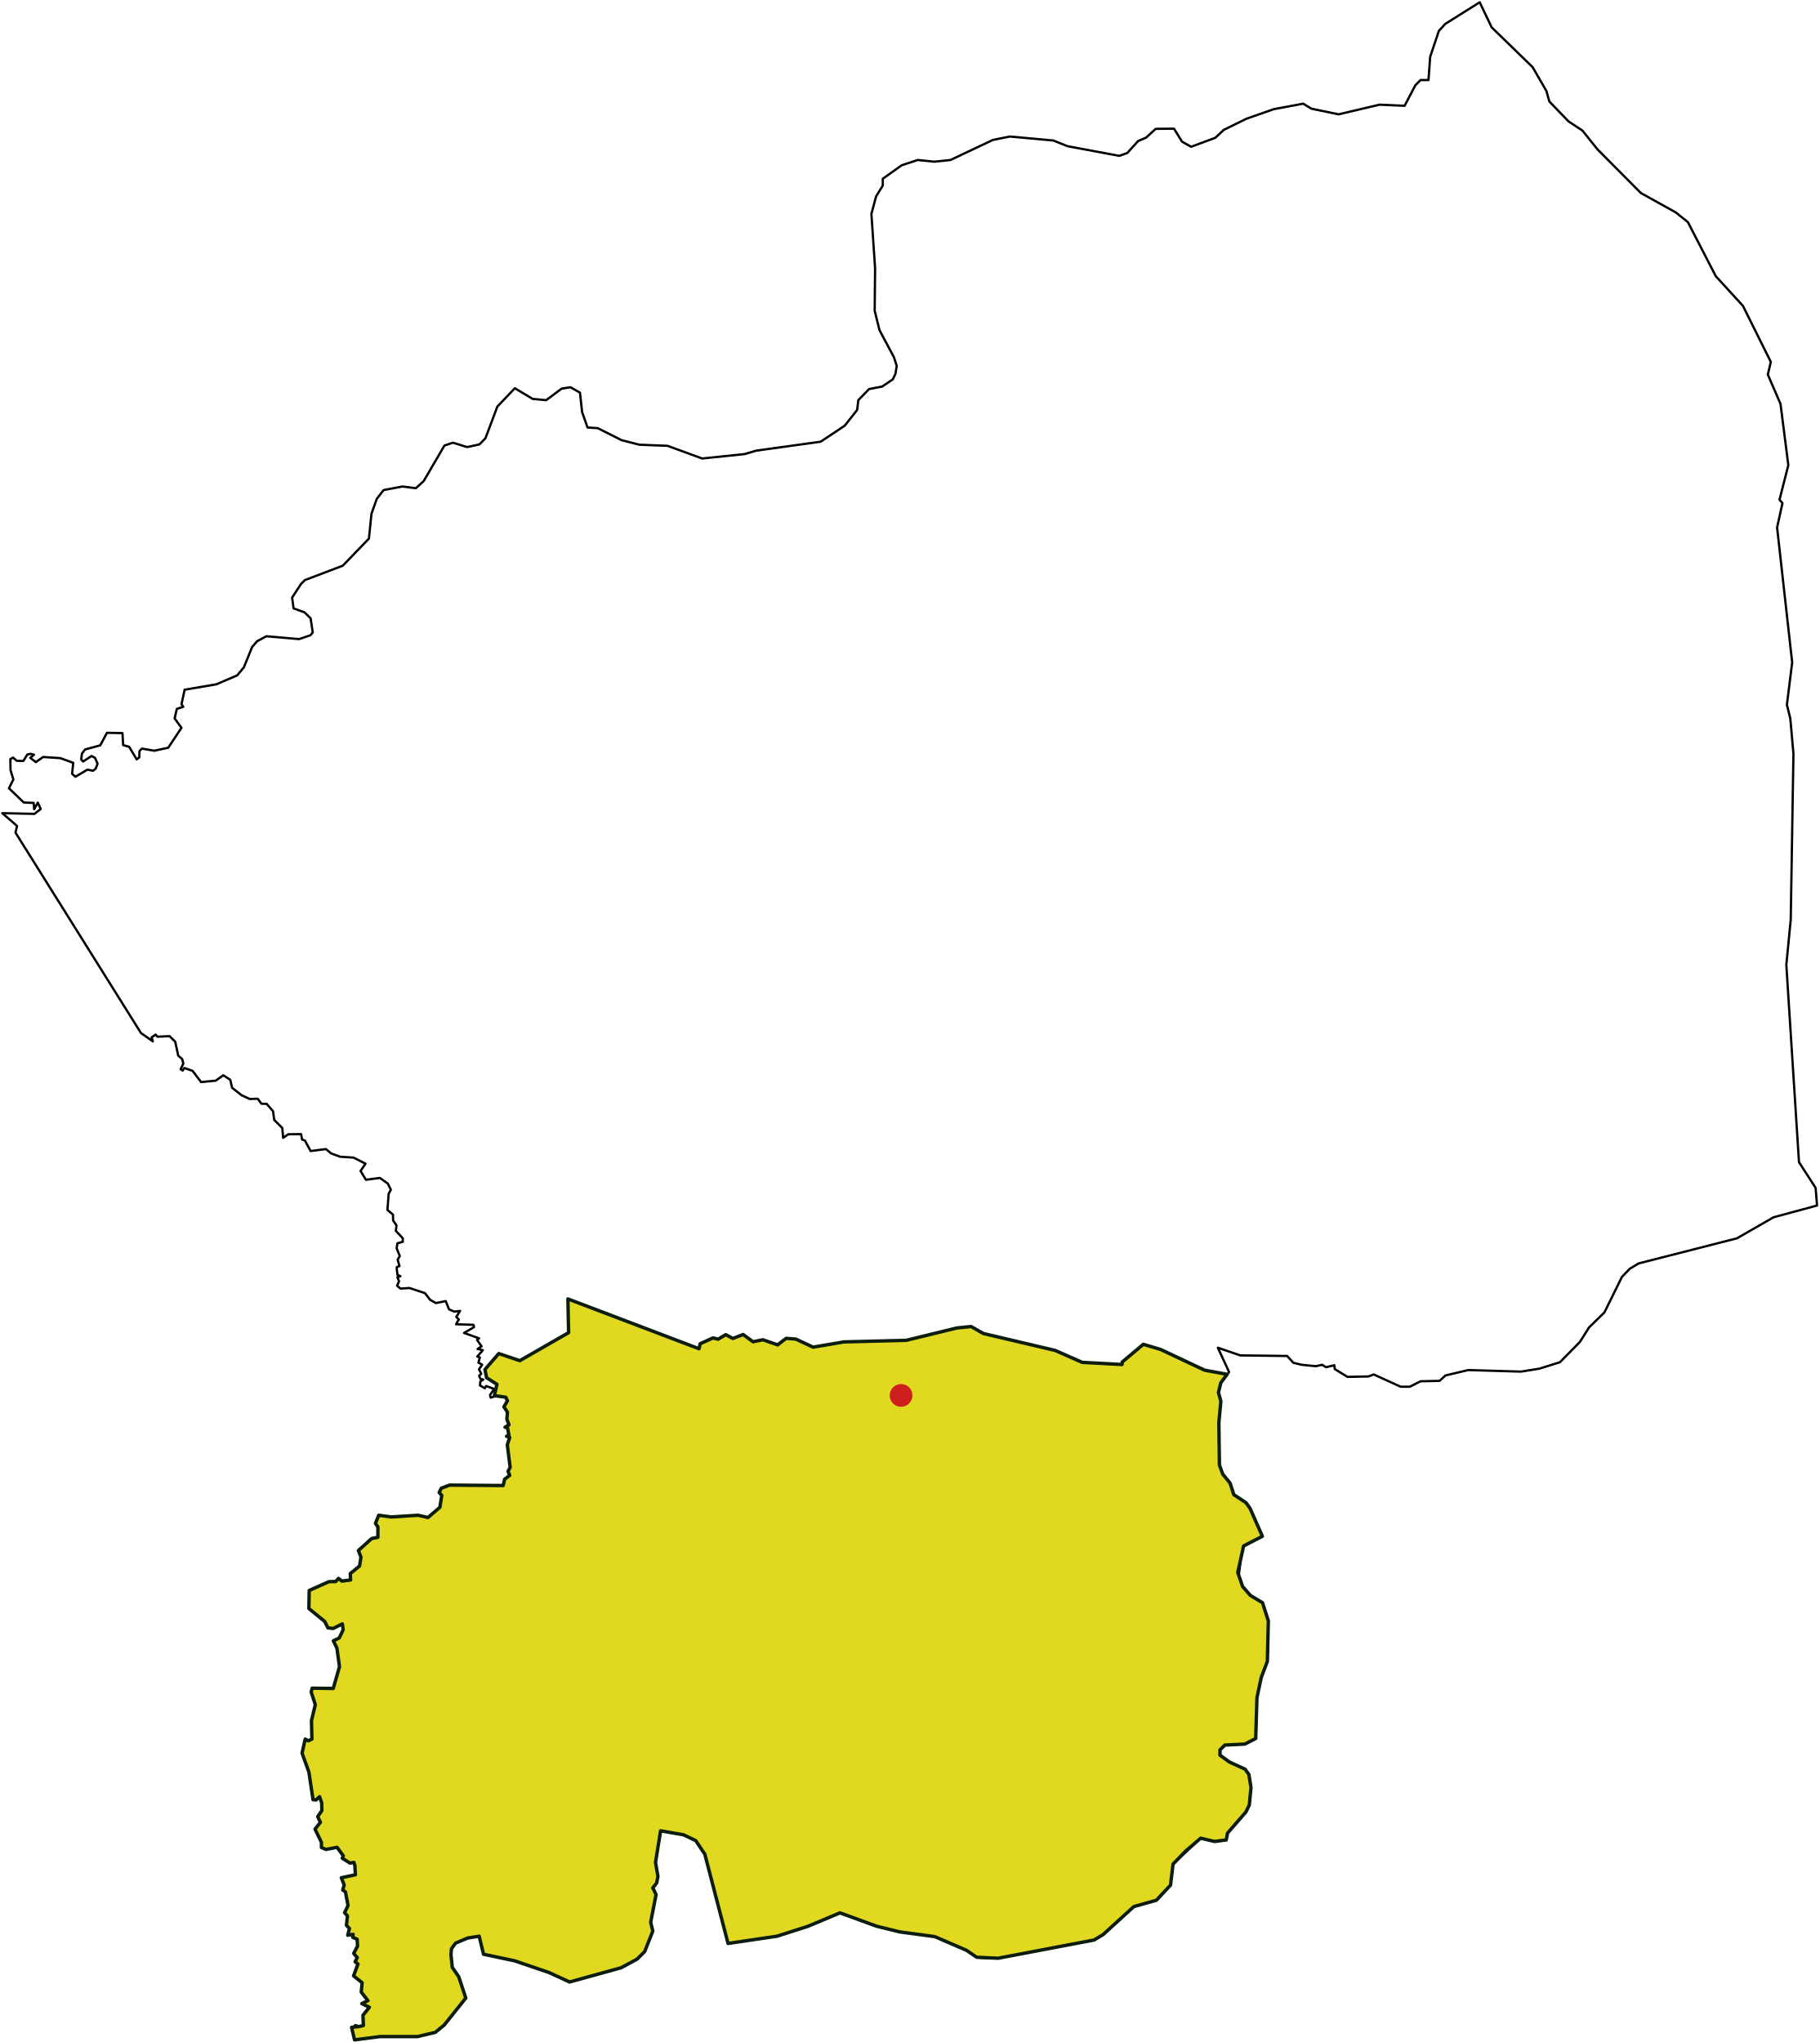
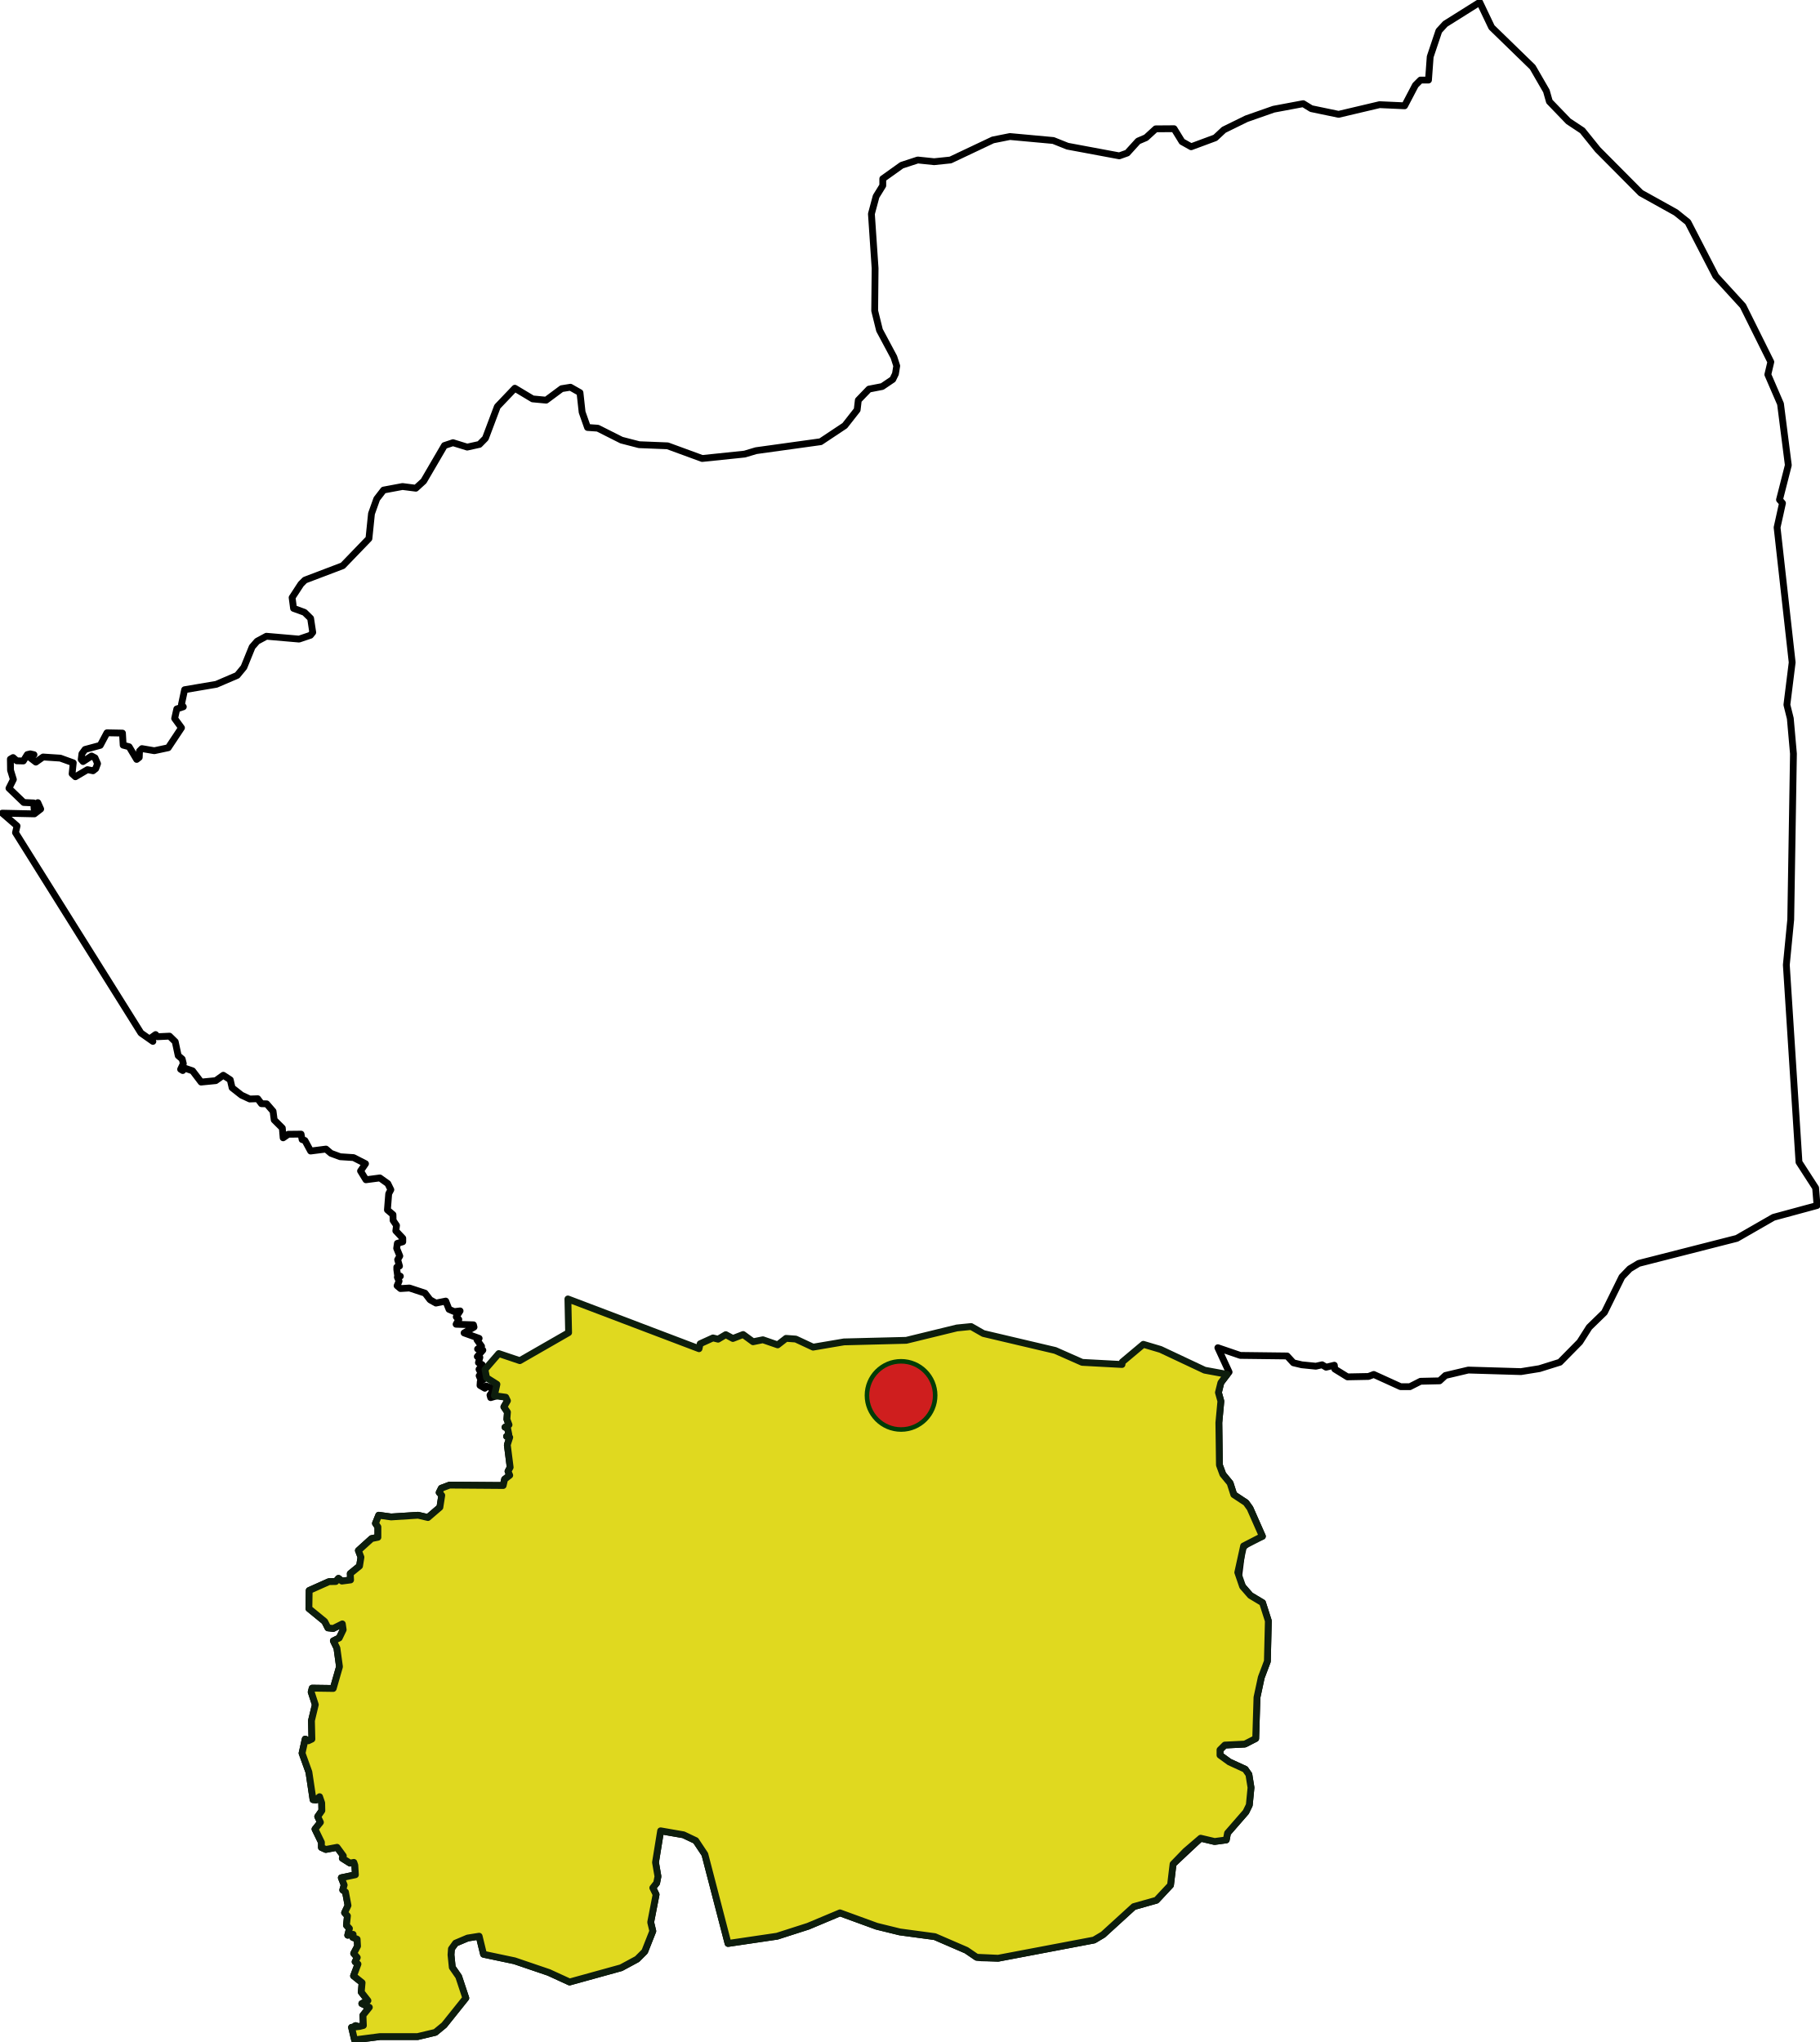
<svg xmlns="http://www.w3.org/2000/svg" version="1.2" baseProfile="tiny" width="800" height="898" viewBox="0 0 800 898" stroke-linecap="round" stroke-linejoin="round">
  <g id="pasted1">
-     <path d="M 157.22 891.12 156.1 890.93 156.41 890.81 157.22 891.12 Z M 159.79 890.74 159.6 886.24 162.41 882.74 159.1 881.11 161.79 879.8 158.85 876.05 159.22 871.92 155.47 868.92 157.41 863.73 156.16 862.73 157.1 860.85 155.53 859.04 157.22 855.85 157.04 852.78 155.1 851.97 155.28 850.66 152.91 851.03 153.66 848.09 152.34 846.65 152.78 842.53 151.53 841.15 153.03 837.96 151.91 832.02 150.72 831.15 151.34 828.96 150.09 825.77 156.28 824.45 156.03 820.26 155.6 819.01 153.91 819.33 150.53 817.2 150.97 816.14 148.22 812.38 143.28 813.32 141.34 812.45 141.34 810.19 138.52 804.38 140.9 801.38 139.71 798.87 141.53 796.25 141.46 792.87 140.52 790.12 138.96 791.56 137.65 791.43 135.83 779.3 132.83 770.98 134.21 764.79 135.58 765.54 137.15 764.79 136.96 756.66 138.65 749.66 136.84 744.09 137.27 742.4 146.53 742.53 149.28 732.96 148.15 724.77 146.59 721.58 149.16 720.33 150.91 716.7 150.53 714.13 146.53 716.14 144.21 715.89 142.78 713.07 135.83 707.38 135.96 699.44 144.65 695.56 147.65 695.5 148.84 694.12 150.34 695.31 154.16 694.81 154.03 692 158.1 688.68 158.72 684.8 157.6 681.86 163.41 676.61 166.17 676.05 166.17 671.48 165.1 669.92 166.54 666.35 171.98 667.1 183.86 666.35 188.18 667.36 193.43 662.85 194.25 657.6 193.12 656.35 194.06 654.47 197.69 653.1 221.26 653.28 221.89 650.53 224.14 648.78 223.39 647.03 224.33 645.28 223.08 635.4 224.14 632.08 222.76 631.65 223.76 630.89 223.14 627.83 222.08 627.64 223.83 626.58 222.89 624.14 223.14 621.01 221.58 618.7 223.14 616.01 222.39 614.45 218.95 613.7 215.76 614.63 215.45 613.51 217.32 610.82 213.76 609.51 213.2 610.51 211.07 609.26 211.19 607.57 212.51 606.69 211.26 606.38 210.69 605 211.63 604.13 210.63 602.19 212.01 600.13 210.38 599.25 211.01 596.94 209.88 596.56 212.32 593.75 210.01 593.25 211.76 592.06 209.76 589.24 210.69 588.56 204.06 586.18 208.44 583.62 208.19 582.61 200.56 582.36 201.75 580.24 200.63 579.11 202.31 576.49 199.75 576.8 197.44 575.8 196 572.17 191.68 573.05 189.12 571.61 186.87 568.67 180.05 566.42 176.11 566.67 174.61 565.42 175.48 563.41 174.73 561.66 176.05 561.23 174.8 560.66 174.48 558.29 174.48 557.22 175.67 556.79 174.86 553.97 175.8 552.35 174.42 548.97 174.73 546.78 177.11 546.09 177.11 544.53 174.05 541.28 174.36 538.9 172.86 536.71 172.8 534.15 170.36 532.08 170.92 524.95 171.86 523.2 170.54 520.51 167.04 518.01 160.91 518.82 158.54 514.95 160.73 511.76 155.47 509.07 149.59 508.69 145.53 507.19 143.34 505.32 136.58 506.19 134.08 501.56 132.83 501.13 132.39 498.75 126.77 498.81 124.51 500.38 124.14 496.06 120.57 492.5 120.07 488.68 117.26 485.43 114.95 485.37 113.32 483.18 109.82 483.3 106.19 481.61 102.06 478.36 101.25 474.86 98.19 472.86 94.87 475.23 88.43 475.86 84.68 470.92 81.05 469.67 80.36 470.79 79.42 470.23 80.61 467.73 80.11 465.73 78.36 464.23 77.05 458.1 74.55 455.66 69.23 455.91 68.42 454.97 66.67 456.22 67.23 457.97 61.98 454.28 6.82 366.17 7.5 363.23 1 357.6 15.13 357.91 17.89 355.78 16.63 352.97 15.01 355.85 14.82 353.1 10.44 352.91 3.94 346.65 5.88 342.78 4.63 338.71 4.56 333.83 5.75 333.15 7.38 334.58 10.26 334.65 12.01 331.83 13.32 331.52 14.95 331.89 13.32 333.27 15.76 335.15 18.95 332.9 26.52 333.4 32.21 335.46 31.71 340.28 33.15 341.59 38.46 338.46 40.9 338.96 42.09 338.02 42.9 335.83 41.78 333.27 40.27 332.46 36.52 334.9 35.71 333.96 36.02 331.46 37.4 329.58 44.09 327.77 47.03 322.26 53.85 322.39 54.16 327.7 56.78 328.39 60.1 333.96 61.23 333.08 61.35 330.27 62.41 329.21 67.85 330.14 73.98 328.83 79.8 320.07 76.8 315.95 77.74 311.76 80.61 310.82 79.8 309.76 81.18 303.31 95.12 300.94 104.31 297 107.25 293.43 110.88 284.49 113.07 281.99 117.14 279.8 131.52 281.05 136.52 279.36 137.52 278.11 136.58 271.92 133.9 269.29 129.08 267.54 128.45 262.79 132.33 256.85 134.08 255.1 150.72 248.78 162.23 236.84 163.35 225.89 165.67 219.39 168.67 215.51 176.99 213.95 182.86 214.7 186.3 211.57 195.43 195.93 199.19 194.68 205.44 196.62 210.82 195.43 213.45 192.75 218.7 178.8 226.39 170.73 234.21 175.42 240.15 175.98 246.97 170.92 250.84 170.29 255.03 172.67 255.97 181.24 258.35 187.99 262.85 188.3 273.3 193.56 281.05 195.56 293.56 196.06 308.76 201.63 327.45 199.69 332.46 198.19 360.85 194.25 371.48 187.18 376.92 180.24 377.42 175.98 382.11 171.11 387.93 169.98 392.56 166.85 393.75 164.41 394.31 160.91 393.06 157.04 386.74 145.22 384.62 136.65 384.8 118.01 383.18 94.06 385.24 86.37 388.18 81.61 388.18 78.61 396.5 72.67 403.56 70.36 410.76 71.11 417.95 70.36 436.59 61.54 444.09 60.04 463.16 61.79 469.42 64.29 492.18 68.54 495.68 67.29 500.44 62.04 503.94 60.54 508.19 56.66 516.26 56.6 519.76 62.29 523.77 64.54 534.4 60.6 538.15 57.1 548.09 52.22 560.04 48.03 573.05 45.59 576.61 47.78 588.62 50.28 606.63 46.03 617.64 46.53 622.39 37.46 624.64 35.21 628.14 35.21 628.89 24.95 632.71 13.57 635.52 10.51 650.66 1 655.91 12.01 673.92 29.52 679.99 40.02 681.3 44.65 689.68 53.35 695.81 57.41 702.56 65.79 721.51 84.87 736.9 93.43 742.21 97.69 754.47 121.45 766.42 134.52 778.67 159.16 777.36 164.73 782.93 177.61 786.37 204.57 782.49 219.76 783.8 221.26 781.43 231.96 788.06 291.31 785.74 309.94 787.24 315.95 788.62 331.46 787.43 404.38 785.49 424.33 791.06 511.07 798.37 522.39 799 530.14 779.86 535.33 763.73 544.59 720.58 555.6 716.64 557.97 713.2 561.54 705.5 577.17 698.81 583.68 694.68 590.18 685.93 599.06 676.92 601.88 668.79 603.19 645.65 602.5 635.59 604.88 633.02 607.25 624.64 607.44 619.95 609.82 615.89 609.82 604.07 604.44 601.75 605.32 592.5 605.5 586.93 602.06 586.74 600.38 583.11 601.25 581.36 600.19 578.61 600.81 572.42 600.19 568.73 599.31 565.98 596.31 545.4 596.06 535.52 592.68 540.46 603.38 536.84 608.07 535.77 612.38 536.84 616.2 535.96 625.64 536.21 644.28 537.71 648.34 540.9 652.22 542.53 657.29 547.91 660.85 549.66 663.29 555.1 675.61 549.28 677.92 546.22 680.86 544.59 693.93 546.4 697.69 549.84 701.63 555.16 704.82 557.72 712.82 557.29 730.58 554.6 737.71 552.72 746.47 552.16 764.54 547.4 766.98 538.59 767.42 536.46 769.54 536.46 771.86 540.59 774.86 547.53 778.05 549.16 780.36 550.09 786.12 549.34 793.81 547.84 796.87 539.78 806.13 539.21 809.13 534.08 809.82 527.96 808.38 515.82 819.76 514.7 829.02 508.51 835.65 498.56 838.46 485.05 850.78 481.05 853.16 438.9 861.16 431.58 860.98 429.46 860.73 424.95 857.66 411.07 851.66 395.68 849.59 385.49 847.09 369.36 841.21 355.35 847.09 341.71 851.47 320.14 854.66 309.94 815.45 305.94 809.44 300.56 806.88 290.49 805.13 288.24 819.01 289.31 825.2 288.74 828.08 287.05 830.21 288.49 833.15 286.12 845.34 287.05 849.22 283.49 858.22 280.17 861.54 273.11 865.35 250.47 871.61 241.34 867.42 226.27 862.29 212.63 859.41 210.69 851.47 205.63 852.28 200.31 854.53 198.5 857.04 198.31 859.66 198.87 865.17 201.69 869.23 204.82 878.67 195.31 890.56 191.43 893.75 183.61 895.62 167.04 895.62 155.91 897.06 154.6 891.56 158.22 891.12 159.79 890.74 Z" fill-rule="evenodd" stroke="#000000" stroke-width="1" stroke-opacity="1" fill="none" fill-opacity="0" />
-     <path d="M 157.22 891.12 156.1 890.93 156.41 890.81 157.22 891.12 Z M 536.84 608.07 535.77 612.38 536.84 616.2 535.96 625.64 536.21 644.28 537.71 648.34 540.9 652.22 542.53 657.29 547.91 660.85 549.66 663.29 555.1 675.61 546.84 679.86 544.28 691.5 546.4 697.69 549.84 701.63 555.16 704.82 557.72 712.82 557.29 730.58 554.6 737.71 552.72 746.47 552.16 764.54 547.4 766.98 538.59 767.42 536.46 769.54 536.46 771.86 540.59 774.86 547.53 778.05 549.16 780.36 550.09 786.12 549.34 793.81 547.84 796.87 539.78 806.13 539.21 809.13 534.08 809.82 527.96 808.38 521.33 814.07 515.82 819.76 514.7 829.02 508.51 835.65 498.56 838.46 485.05 850.78 481.05 853.16 438.9 861.16 429.46 860.73 424.95 857.66 411.07 851.66 395.68 849.59 385.49 847.09 369.36 841.21 355.35 847.09 341.71 851.47 320.14 854.66 309.94 815.45 305.94 809.44 300.56 806.88 290.49 805.13 288.24 819.01 289.31 825.2 288.74 828.08 287.05 830.21 288.49 833.15 286.12 845.34 287.05 849.22 283.49 858.22 280.17 861.54 273.11 865.35 250.47 871.61 241.34 867.42 226.27 862.29 212.63 859.41 210.69 851.47 205.63 852.28 200.31 854.53 198.5 857.04 198.31 859.66 198.87 865.17 201.69 869.23 204.82 878.67 195.31 890.56 191.43 893.75 183.61 895.62 167.04 895.62 155.91 897.06 154.6 891.56 158.04 891.18 159.79 890.74 159.6 886.24 162.41 882.74 159.1 881.11 161.79 879.8 158.85 876.05 159.22 871.92 155.47 868.92 157.41 863.73 156.16 862.73 157.1 860.85 155.53 859.04 157.22 855.85 157.04 852.78 155.1 851.97 155.28 850.66 152.91 851.03 153.66 848.09 152.34 846.65 152.78 842.53 151.53 841.15 153.03 837.96 151.91 832.02 150.72 831.15 151.34 828.96 150.09 825.77 156.28 824.45 156.03 820.26 155.6 819.01 153.91 819.33 150.53 817.2 150.97 816.14 148.22 812.38 143.28 813.32 141.34 812.45 141.34 810.19 138.52 804.38 140.9 801.38 139.71 798.87 141.53 796.25 141.46 792.87 140.52 790.12 138.96 791.56 137.65 791.43 135.83 779.3 132.83 770.98 134.21 764.79 135.58 765.54 137.15 764.79 136.96 756.66 138.65 749.66 136.84 744.09 137.27 742.4 146.53 742.53 149.28 732.96 148.15 724.77 146.59 721.58 149.16 720.33 150.91 716.7 150.53 714.13 146.53 716.14 144.21 715.89 142.78 713.07 135.83 707.38 135.96 699.44 144.65 695.56 147.65 695.5 148.84 694.12 150.34 695.31 154.16 694.81 154.03 692 158.1 688.68 158.72 684.8 157.6 681.86 163.41 676.61 166.17 676.05 166.17 671.48 165.1 669.92 166.54 666.35 171.98 667.1 183.86 666.35 188.18 667.36 193.43 662.85 194.25 657.6 193.12 656.35 194.06 654.47 197.69 653.1 221.26 653.28 221.89 650.53 224.14 648.78 223.39 647.03 224.33 645.28 223.08 635.4 224.14 632.08 222.76 631.65 223.76 630.89 223.14 627.83 222.08 627.64 223.83 626.58 222.89 624.14 223.14 621.01 221.58 618.7 223.14 616.01 222.39 614.45 217.39 613.76 218.51 608.76 213.95 605.88 213.26 602.25 219.32 595.25 228.58 598.37 250.03 586.05 249.72 571.23 307.38 593.12 307.88 590.93 313.51 588.37 315.76 588.93 319.14 586.93 322.26 588.62 326.77 586.87 331.14 590.06 335.46 589.18 341.96 591.43 345.65 588.56 349.91 588.87 357.54 592.43 371.11 590.12 398.5 589.43 420.76 583.99 427.02 583.36 432.4 586.43 463.98 593.87 475.86 599.12 493.37 600.06 493.5 598.94 502.75 591.18 510.32 593.43 529.71 602.56 539.59 604.38 536.84 608.07 Z" fill-rule="evenodd" stroke="#0d1d0d" stroke-width="1.5" stroke-opacity="1" fill="#e0d91f" fill-opacity="1" />
+     <path d="M 157.22 891.12 156.1 890.93 156.41 890.81 157.22 891.12 Z M 159.79 890.74 159.6 886.24 162.41 882.74 159.1 881.11 161.79 879.8 158.85 876.05 159.22 871.92 155.47 868.92 157.41 863.73 156.16 862.73 157.1 860.85 155.53 859.04 157.22 855.85 157.04 852.78 155.1 851.97 155.28 850.66 152.91 851.03 153.66 848.09 152.34 846.65 152.78 842.53 151.53 841.15 153.03 837.96 151.91 832.02 150.72 831.15 151.34 828.96 150.09 825.77 156.28 824.45 156.03 820.26 155.6 819.01 153.91 819.33 150.53 817.2 150.97 816.14 148.22 812.38 143.28 813.32 141.34 812.45 141.34 810.19 138.52 804.38 140.9 801.38 139.71 798.87 141.53 796.25 141.46 792.87 140.52 790.12 138.96 791.56 137.65 791.43 135.83 779.3 132.83 770.98 134.21 764.79 135.58 765.54 137.15 764.79 136.96 756.66 138.65 749.66 136.84 744.09 137.27 742.4 146.53 742.53 149.28 732.96 148.15 724.77 146.59 721.58 149.16 720.33 150.91 716.7 150.53 714.13 146.53 716.14 144.21 715.89 142.78 713.07 135.83 707.38 135.96 699.44 144.65 695.56 147.65 695.5 148.84 694.12 150.34 695.31 154.16 694.81 154.03 692 158.1 688.68 158.72 684.8 157.6 681.86 163.41 676.61 166.17 676.05 166.17 671.48 165.1 669.92 166.54 666.35 171.98 667.1 183.86 666.35 188.18 667.36 193.43 662.85 194.25 657.6 193.12 656.35 194.06 654.47 197.69 653.1 221.26 653.28 221.89 650.53 224.14 648.78 223.39 647.03 224.33 645.28 223.08 635.4 224.14 632.08 222.76 631.65 223.76 630.89 223.14 627.83 222.08 627.64 223.83 626.58 222.89 624.14 223.14 621.01 221.58 618.7 223.14 616.01 222.39 614.45 218.95 613.7 215.76 614.63 215.45 613.51 217.32 610.82 213.76 609.51 213.2 610.51 211.07 609.26 211.19 607.57 212.51 606.69 211.26 606.38 210.69 605 211.63 604.13 210.63 602.19 212.01 600.13 210.38 599.25 211.01 596.94 209.88 596.56 212.32 593.75 210.01 593.25 211.76 592.06 209.76 589.24 210.69 588.56 204.06 586.18 208.44 583.62 208.19 582.61 200.56 582.36 201.75 580.24 200.63 579.11 202.31 576.49 199.75 576.8 197.44 575.8 196 572.17 191.68 573.05 189.12 571.61 186.87 568.67 180.05 566.42 176.11 566.67 174.61 565.42 175.48 563.41 174.73 561.66 176.05 561.23 174.8 560.66 174.48 558.29 174.48 557.22 175.67 556.79 174.86 553.97 175.8 552.35 174.42 548.97 174.73 546.78 177.11 546.09 177.11 544.53 174.05 541.28 174.36 538.9 172.86 536.71 172.8 534.15 170.36 532.08 170.92 524.95 171.86 523.2 170.54 520.51 167.04 518.01 160.91 518.82 158.54 514.95 160.73 511.76 155.47 509.07 149.59 508.69 145.53 507.19 143.34 505.32 136.58 506.19 134.08 501.56 132.83 501.13 132.39 498.75 126.77 498.81 124.51 500.38 124.14 496.06 120.57 492.5 120.07 488.68 117.26 485.43 114.95 485.37 113.32 483.18 109.82 483.3 106.19 481.61 102.06 478.36 101.25 474.86 98.19 472.86 94.87 475.23 88.43 475.86 84.68 470.92 81.05 469.67 80.36 470.79 79.42 470.23 80.61 467.73 80.11 465.73 78.36 464.23 77.05 458.1 74.55 455.66 69.23 455.91 68.42 454.97 66.67 456.22 67.23 457.97 61.98 454.28 6.82 366.17 7.5 363.23 1 357.6 15.13 357.91 17.89 355.78 16.63 352.97 15.01 355.85 14.82 353.1 10.44 352.91 3.94 346.65 5.88 342.78 4.63 338.71 4.56 333.83 5.75 333.15 7.38 334.58 10.26 334.65 12.01 331.83 13.32 331.52 14.95 331.89 13.32 333.27 15.76 335.15 18.95 332.9 26.52 333.4 32.21 335.46 31.71 340.28 33.15 341.59 38.46 338.46 40.9 338.96 42.09 338.02 42.9 335.83 41.78 333.27 40.27 332.46 36.52 334.9 35.71 333.96 36.02 331.46 37.4 329.58 44.09 327.77 47.03 322.26 53.85 322.39 54.16 327.7 56.78 328.39 60.1 333.96 61.23 333.08 61.35 330.27 62.41 329.21 67.85 330.14 73.98 328.83 79.8 320.07 76.8 315.95 77.74 311.76 80.61 310.82 79.8 309.76 81.18 303.31 95.12 300.94 104.31 297 107.25 293.43 110.88 284.49 113.07 281.99 117.14 279.8 131.52 281.05 136.52 279.36 137.52 278.11 136.58 271.92 133.9 269.29 129.08 267.54 128.45 262.79 132.33 256.85 134.08 255.1 150.72 248.78 162.23 236.84 163.35 225.89 165.67 219.39 168.67 215.51 176.99 213.95 182.86 214.7 186.3 211.57 195.43 195.93 199.19 194.68 205.44 196.62 210.82 195.43 213.45 192.75 218.7 178.8 226.39 170.73 234.21 175.42 240.15 175.98 246.97 170.92 250.84 170.29 255.03 172.67 255.97 181.24 258.35 187.99 262.85 188.3 273.3 193.56 281.05 195.56 293.56 196.06 308.76 201.63 327.45 199.69 332.46 198.19 360.85 194.25 371.48 187.18 376.92 180.24 377.42 175.98 382.11 171.11 387.93 169.98 392.56 166.85 393.75 164.41 394.31 160.91 393.06 157.04 386.74 145.22 384.62 136.65 384.8 118.01 383.18 94.06 385.24 86.37 388.18 81.61 388.18 78.61 396.5 72.67 403.56 70.36 410.76 71.11 417.95 70.36 436.59 61.54 444.09 60.04 463.16 61.79 469.42 64.29 492.18 68.54 495.68 67.29 500.44 62.04 503.94 60.54 508.19 56.66 516.26 56.6 519.76 62.29 523.77 64.54 534.4 60.6 538.15 57.1 548.09 52.22 560.04 48.03 573.05 45.59 576.61 47.78 588.62 50.28 606.63 46.03 617.64 46.53 622.39 37.46 624.64 35.21 628.14 35.21 628.89 24.95 632.71 13.57 635.52 10.51 650.66 1 655.91 12.01 673.92 29.52 679.99 40.02 681.3 44.65 689.68 53.35 695.81 57.41 702.56 65.79 721.51 84.87 736.9 93.43 742.21 97.69 754.47 121.45 766.42 134.52 778.67 159.16 777.36 164.73 782.93 177.61 786.37 204.57 782.49 219.76 783.8 221.26 781.43 231.96 788.06 291.31 785.74 309.94 787.24 315.95 788.62 331.46 787.43 404.38 785.49 424.33 791.06 511.07 798.37 522.39 799 530.14 779.86 535.33 763.73 544.59 720.58 555.6 716.64 557.97 713.2 561.54 705.5 577.17 698.81 583.68 694.68 590.18 685.93 599.06 676.92 601.88 668.79 603.19 645.65 602.5 635.59 604.88 633.02 607.25 624.64 607.44 619.95 609.82 615.89 609.82 604.07 604.44 601.75 605.32 592.5 605.5 586.93 602.06 586.74 600.38 583.11 601.25 581.36 600.19 578.61 600.81 572.42 600.19 568.73 599.31 565.98 596.31 545.4 596.06 535.52 592.68 540.46 603.38 536.84 608.07 535.77 612.38 536.84 616.2 535.96 625.64 536.21 644.28 537.71 648.34 540.9 652.22 542.53 657.29 547.91 660.85 549.66 663.29 555.1 675.61 549.28 677.92 546.22 680.86 544.59 693.93 546.4 697.69 549.84 701.63 555.16 704.82 557.72 712.82 557.29 730.58 554.6 737.71 552.72 746.47 552.16 764.54 547.4 766.98 538.59 767.42 536.46 769.54 536.46 771.86 540.59 774.86 547.53 778.05 549.16 780.36 550.09 786.12 549.34 793.81 547.84 796.87 539.78 806.13 539.21 809.13 534.08 809.82 527.96 808.38 515.82 819.76 514.7 829.02 508.51 835.65 498.56 838.46 485.05 850.78 481.05 853.16 438.9 861.16 431.58 860.98 429.46 860.73 424.95 857.66 411.07 851.66 395.68 849.59 385.49 847.09 369.36 841.21 355.35 847.09 341.71 851.47 320.14 854.66 309.94 815.45 305.94 809.44 300.56 806.88 290.49 805.13 288.24 819.01 289.31 825.2 288.74 828.08 287.05 830.21 288.49 833.15 286.12 845.34 287.05 849.22 283.49 858.22 280.17 861.54 273.11 865.35 250.47 871.61 241.34 867.42 226.27 862.29 212.63 859.41 210.69 851.47 205.63 852.28 200.31 854.53 198.5 857.04 198.31 859.66 198.87 865.17 201.69 869.23 204.82 878.67 195.31 890.56 191.43 893.75 183.61 895.62 167.04 895.62 155.91 897.06 154.6 891.56 158.22 891.12 159.79 890.74 Z" fill-rule="evenodd" stroke="#000000" stroke-width="3" stroke-opacity="1" fill="none" fill-opacity="0" />
+     <path d="M 157.22 891.12 156.1 890.93 156.41 890.81 157.22 891.12 Z M 536.84 608.07 535.77 612.38 536.84 616.2 535.96 625.64 536.21 644.28 537.71 648.34 540.9 652.22 542.53 657.29 547.91 660.85 549.66 663.29 555.1 675.61 546.84 679.86 544.28 691.5 546.4 697.69 549.84 701.63 555.16 704.82 557.72 712.82 557.29 730.58 554.6 737.71 552.72 746.47 552.16 764.54 547.4 766.98 538.59 767.42 536.46 769.54 536.46 771.86 540.59 774.86 547.53 778.05 549.16 780.36 550.09 786.12 549.34 793.81 547.84 796.87 539.78 806.13 539.21 809.13 534.08 809.82 527.96 808.38 521.33 814.07 515.82 819.76 514.7 829.02 508.51 835.65 498.56 838.46 485.05 850.78 481.05 853.16 438.9 861.16 429.46 860.73 424.95 857.66 411.07 851.66 395.68 849.59 385.49 847.09 369.36 841.21 355.35 847.09 341.71 851.47 320.14 854.66 309.94 815.45 305.94 809.44 300.56 806.88 290.49 805.13 288.24 819.01 289.31 825.2 288.74 828.08 287.05 830.21 288.49 833.15 286.12 845.34 287.05 849.22 283.49 858.22 280.17 861.54 273.11 865.35 250.47 871.61 241.34 867.42 226.27 862.29 212.63 859.41 210.69 851.47 205.63 852.28 200.31 854.53 198.5 857.04 198.31 859.66 198.87 865.17 201.69 869.23 204.82 878.67 195.31 890.56 191.43 893.75 183.61 895.62 167.04 895.62 155.91 897.06 154.6 891.56 158.04 891.18 159.79 890.74 159.6 886.24 162.41 882.74 159.1 881.11 161.79 879.8 158.85 876.05 159.22 871.92 155.47 868.92 157.41 863.73 156.16 862.73 157.1 860.85 155.53 859.04 157.22 855.85 157.04 852.78 155.1 851.97 155.28 850.66 152.91 851.03 153.66 848.09 152.34 846.65 152.78 842.53 151.53 841.15 153.03 837.96 151.91 832.02 150.72 831.15 151.34 828.96 150.09 825.77 156.28 824.45 156.03 820.26 155.6 819.01 153.91 819.33 150.53 817.2 150.97 816.14 148.22 812.38 143.28 813.32 141.34 812.45 141.34 810.19 138.52 804.38 140.9 801.38 139.71 798.87 141.53 796.25 141.46 792.87 140.52 790.12 138.96 791.56 137.65 791.43 135.83 779.3 132.83 770.98 134.21 764.79 135.58 765.54 137.15 764.79 136.96 756.66 138.65 749.66 136.84 744.09 137.27 742.4 146.53 742.53 149.28 732.96 148.15 724.77 146.59 721.58 149.16 720.33 150.91 716.7 150.53 714.13 146.53 716.14 144.21 715.89 142.78 713.07 135.83 707.38 135.96 699.44 144.65 695.56 147.65 695.5 148.84 694.12 150.34 695.31 154.16 694.81 154.03 692 158.1 688.68 158.72 684.8 157.6 681.86 163.41 676.61 166.17 676.05 166.17 671.48 165.1 669.92 166.54 666.35 171.98 667.1 183.86 666.35 188.18 667.36 193.43 662.85 194.25 657.6 193.12 656.35 194.06 654.47 197.69 653.1 221.26 653.28 221.89 650.53 224.14 648.78 223.39 647.03 224.33 645.28 223.08 635.4 224.14 632.08 222.76 631.65 223.76 630.89 223.14 627.83 222.08 627.64 223.83 626.58 222.89 624.14 223.14 621.01 221.58 618.7 223.14 616.01 222.39 614.45 217.39 613.76 218.51 608.76 213.95 605.88 213.26 602.25 219.32 595.25 228.58 598.37 250.03 586.05 249.72 571.23 307.38 593.12 307.88 590.93 313.51 588.37 315.76 588.93 319.14 586.93 322.26 588.62 326.77 586.87 331.14 590.06 335.46 589.18 341.96 591.43 345.65 588.56 349.91 588.87 357.54 592.43 371.11 590.12 398.5 589.43 420.76 583.99 427.02 583.36 432.4 586.43 463.98 593.87 475.86 599.12 493.37 600.06 493.5 598.94 502.75 591.18 510.32 593.43 529.71 602.56 539.59 604.38 536.84 608.07 Z" fill-rule="evenodd" stroke="#0d1d0d" stroke-width="3" stroke-opacity="1" fill="#e0d91f" fill-opacity="1" />
  </g>
  <g id="pasted2">
-     <circle cx="396.22" cy="613.65" r="5" fill="#cf1e1e" fill-opacity="1" stroke-opacity="1" stroke-width="0" />
+     <circle cx="396.22" cy="613.65" r="15" fill="#cf1e1e" fill-opacity="1" stroke-opacity="1" stroke-width="2" stroke="#013c06" />
  </g>
</svg>
